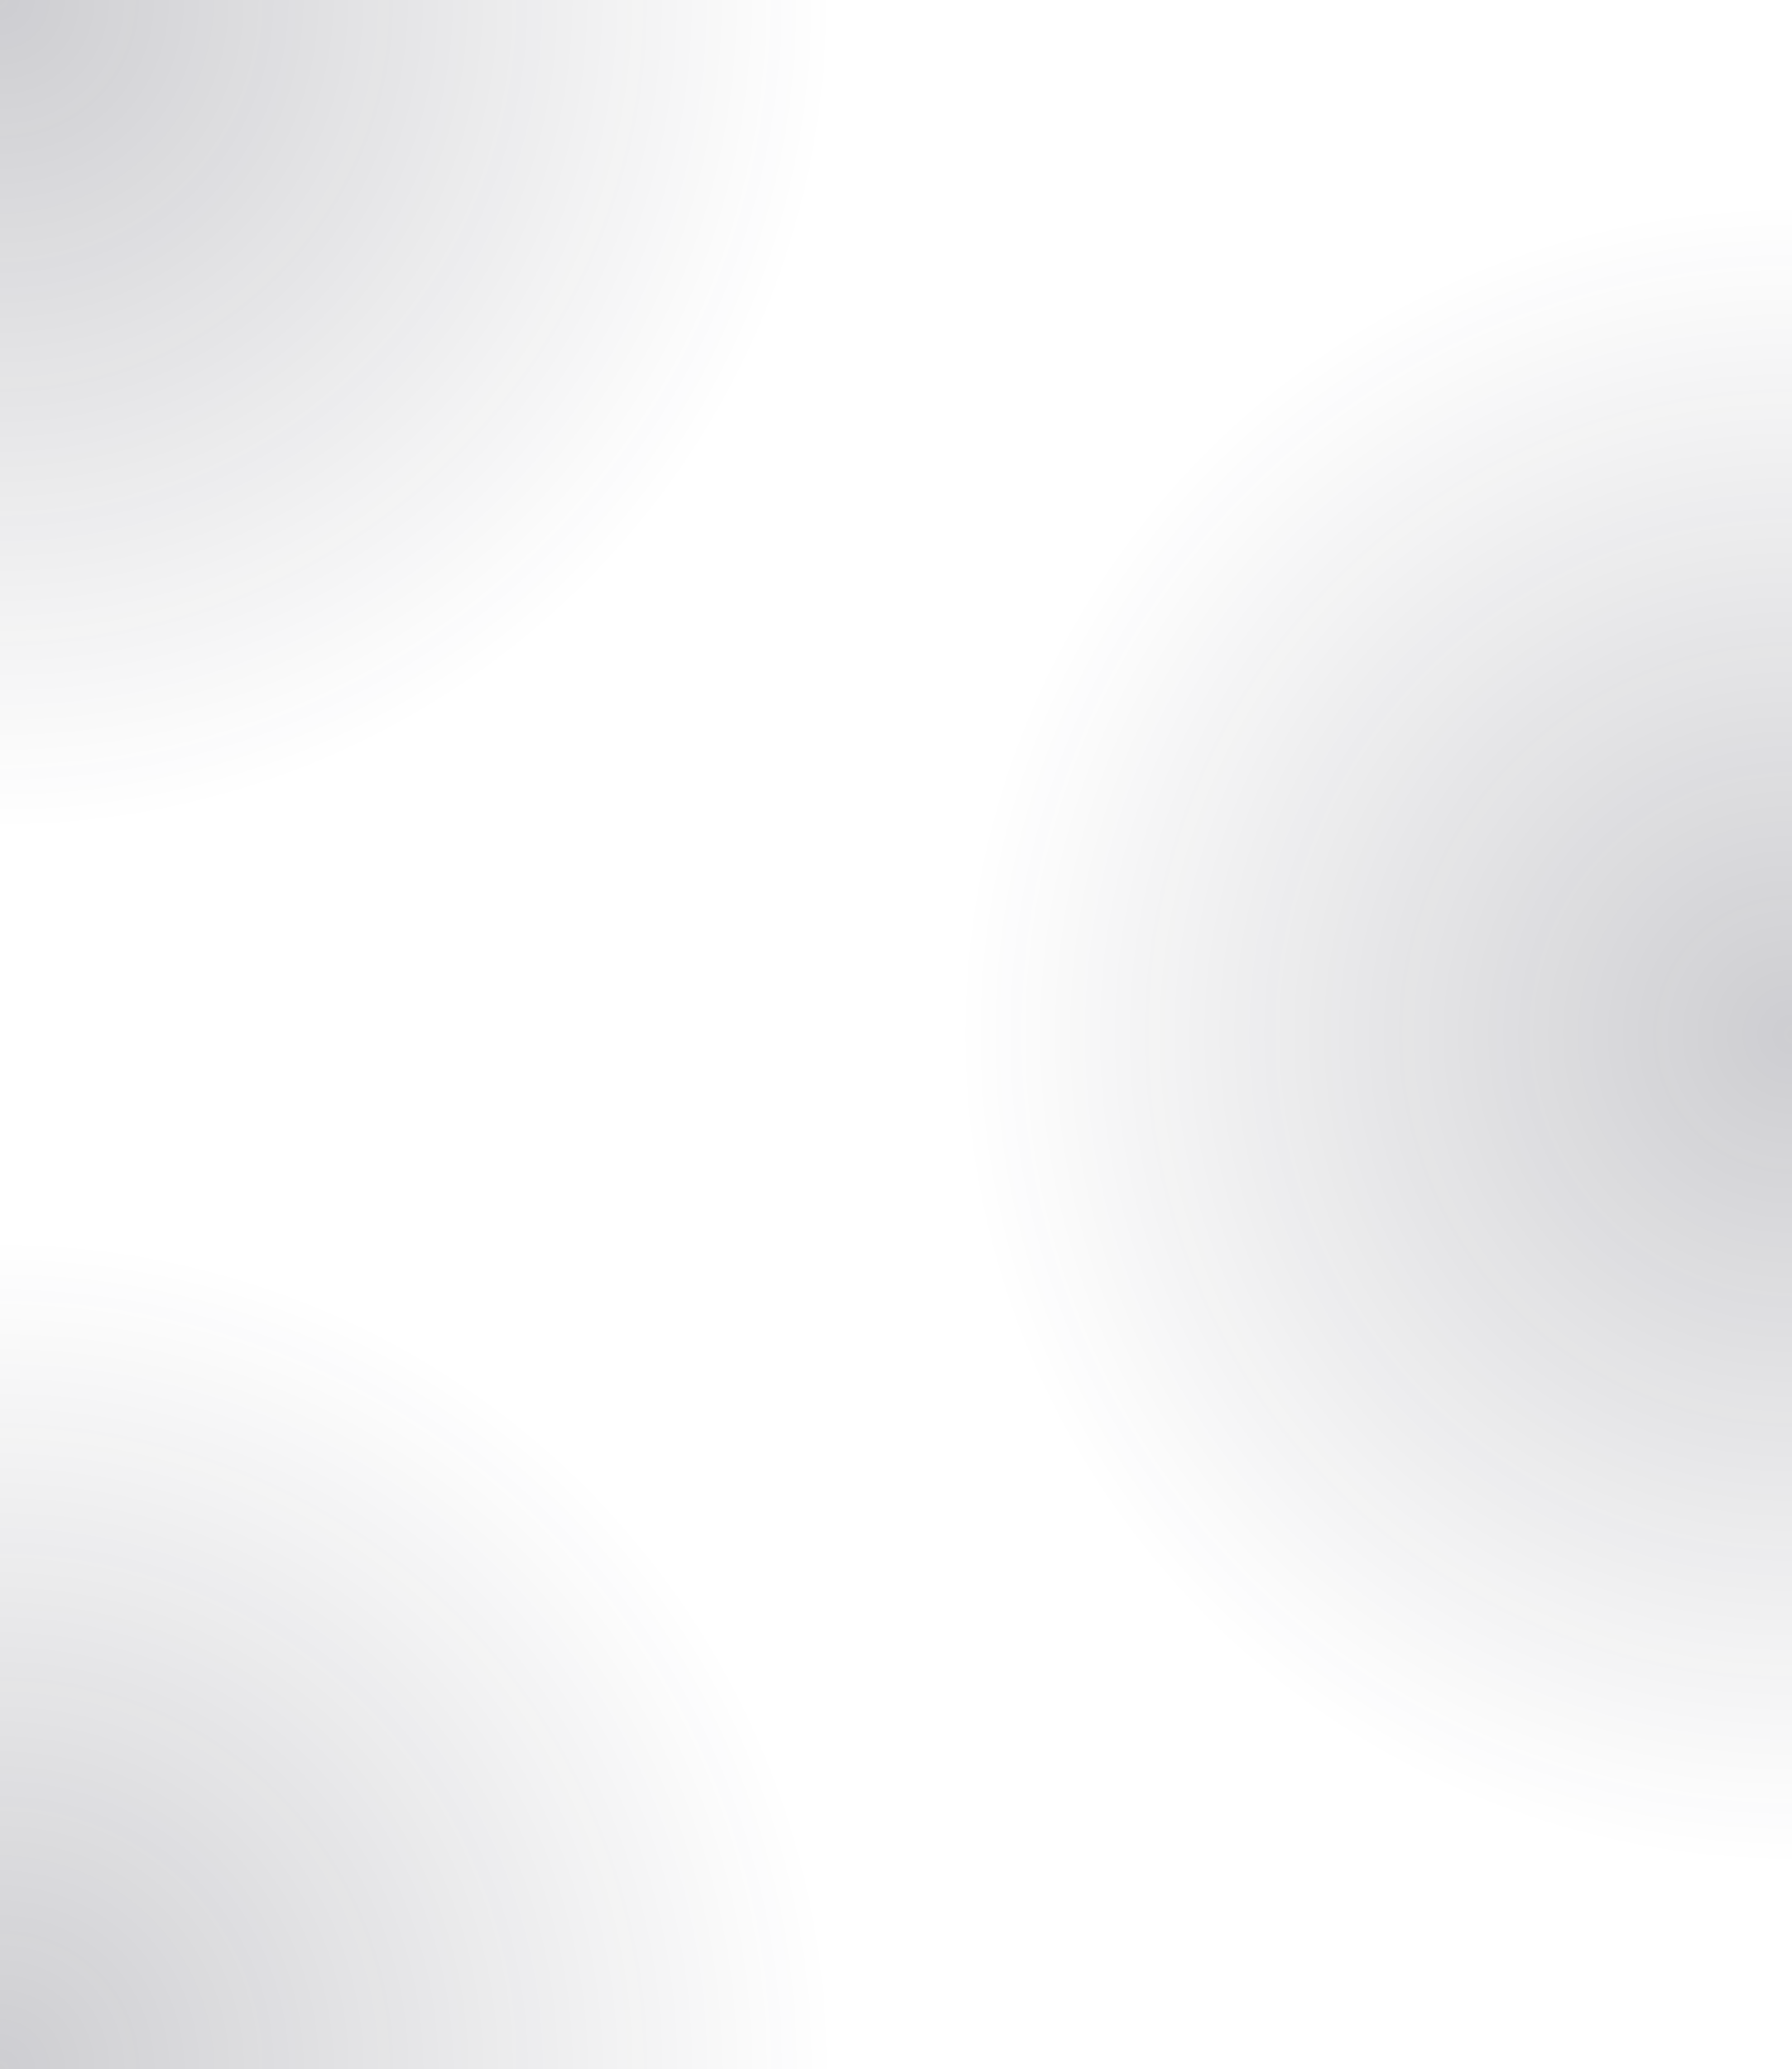
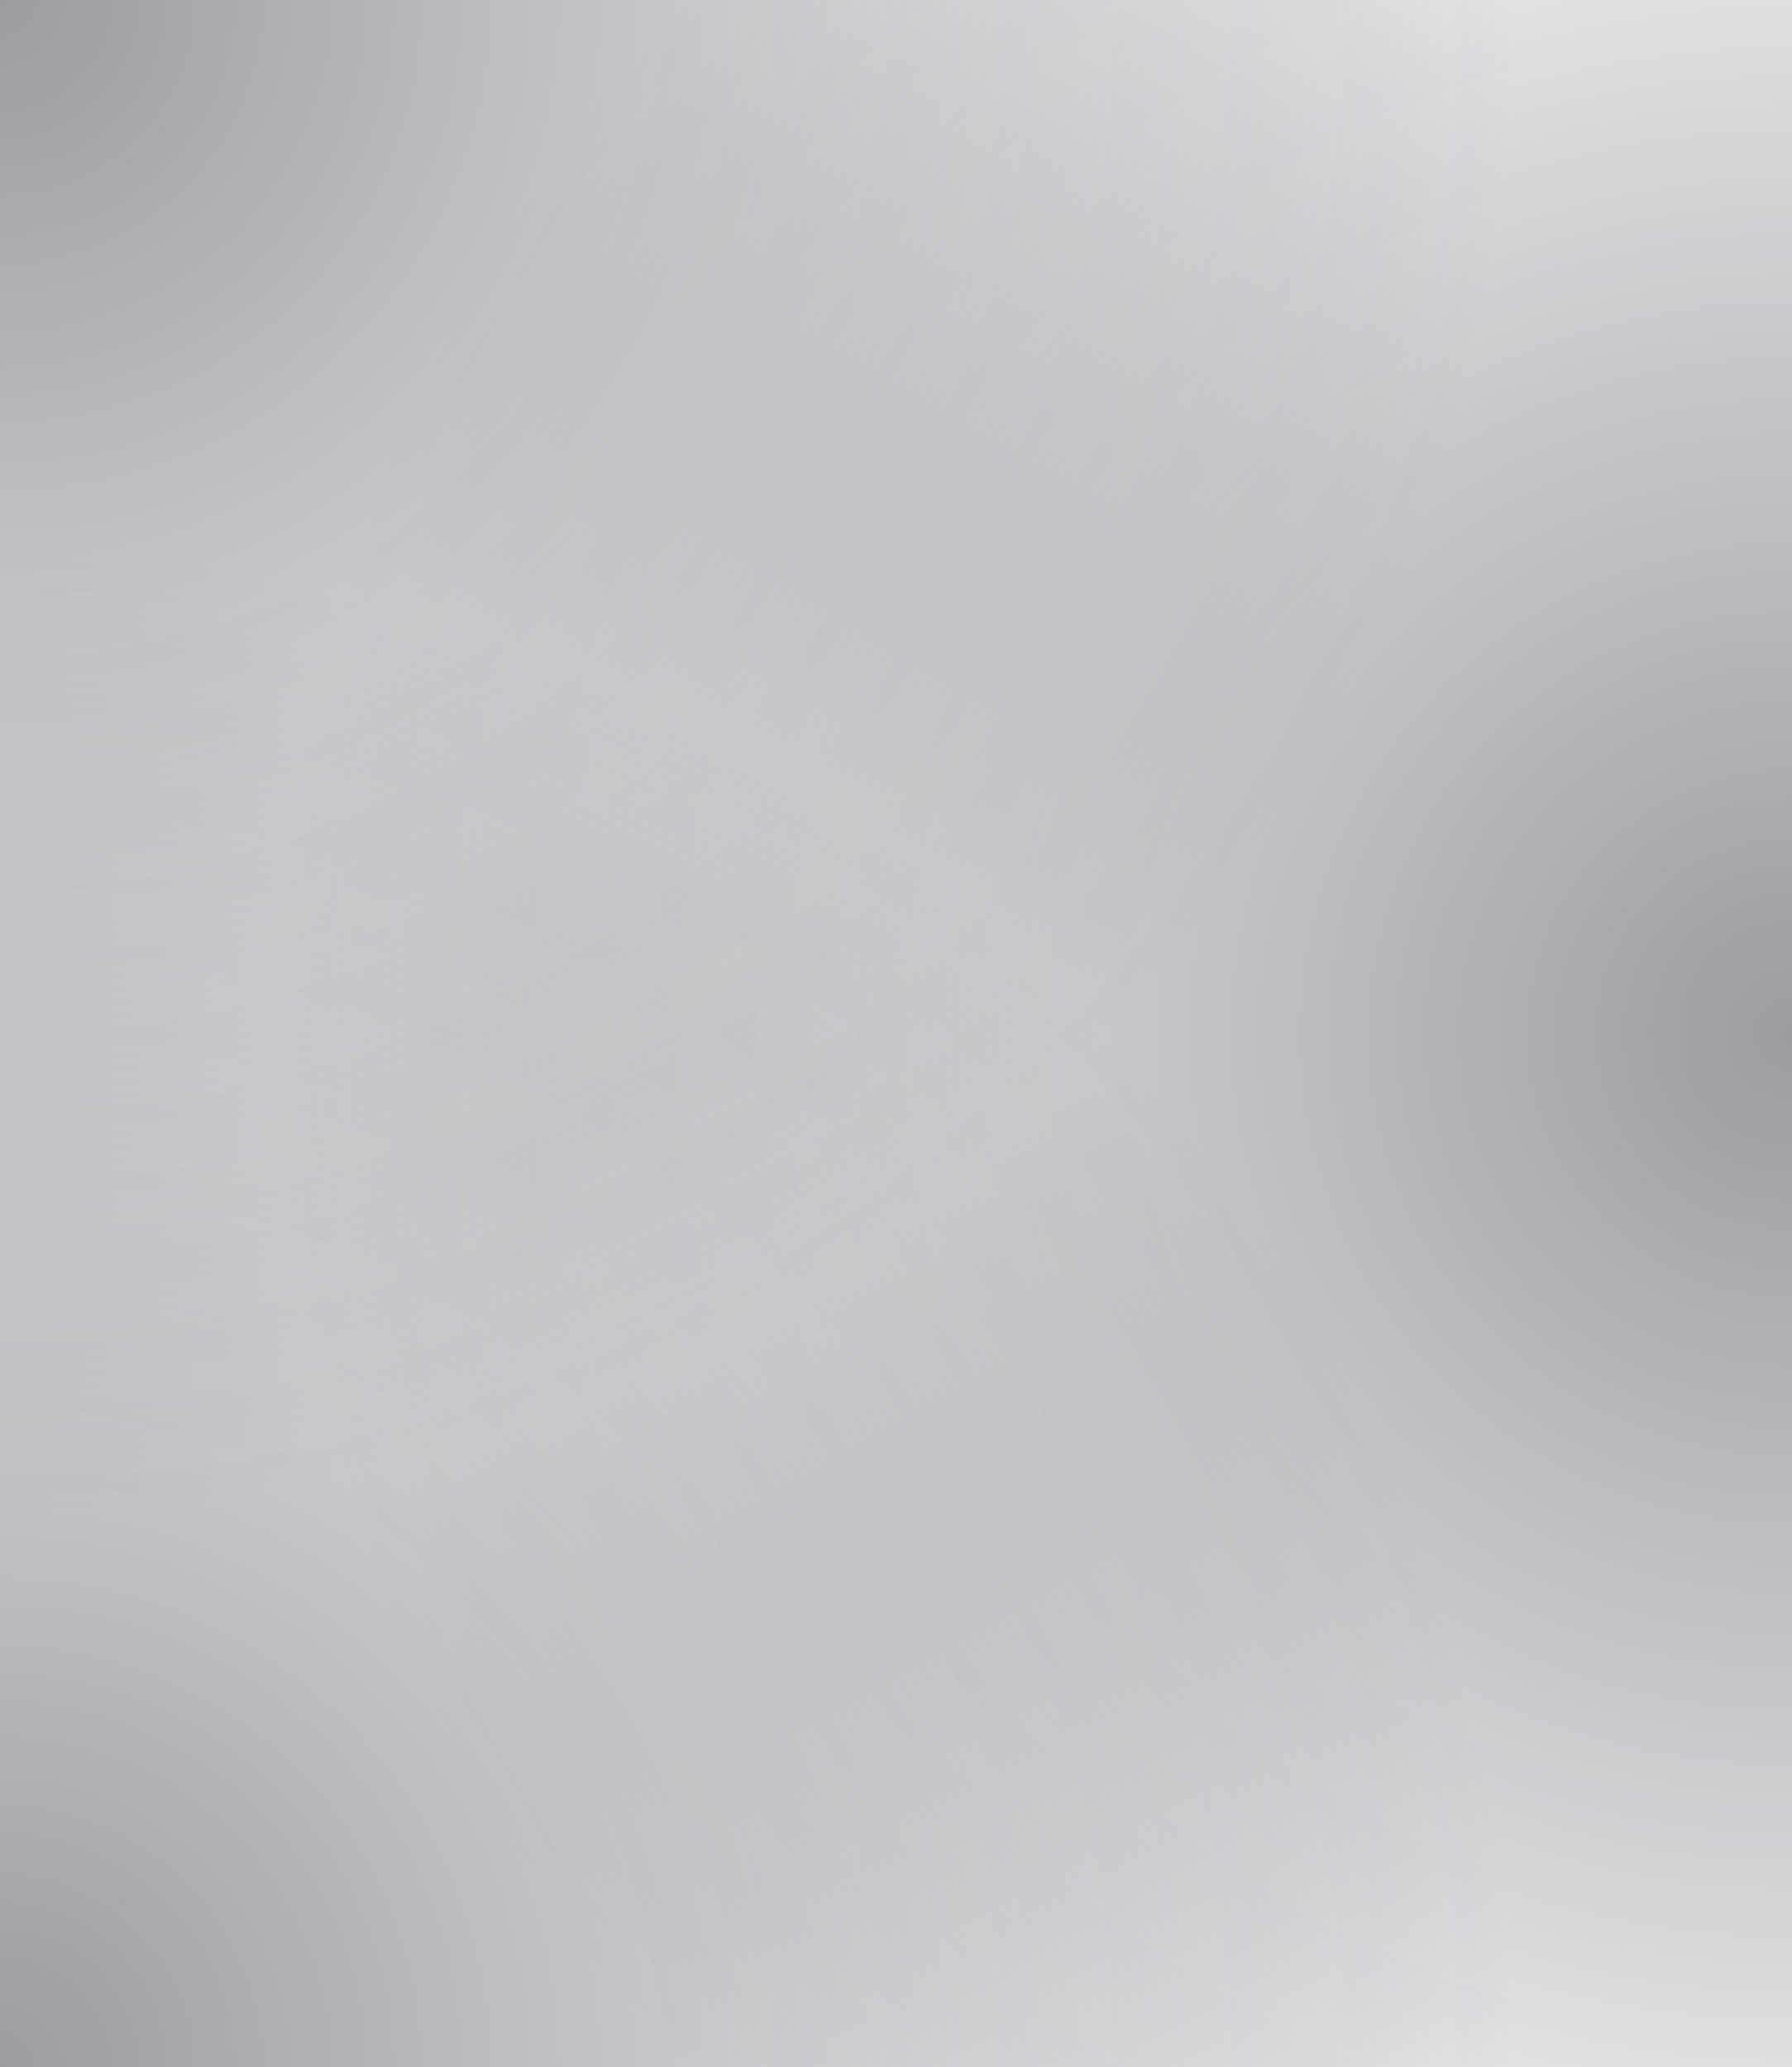
- <svg xmlns="http://www.w3.org/2000/svg" xmlns:xlink="http://www.w3.org/1999/xlink" width="25.98mm" height="30mm" viewBox="0 0 25.98 30" version="1.1" id="svg1">
+ <svg xmlns="http://www.w3.org/2000/svg" xmlns:xlink="http://www.w3.org/1999/xlink" width="26mm" height="30mm" viewBox="0 0 26 30" version="1.1" id="svg1">
  <defs id="defs1">
-     <linearGradient id="linearGradient46">
-       <stop style="stop-color:#1e1e2e;stop-opacity:0.73;" offset="0" id="stop47" />
-       <stop style="stop-color:#1e1e2e;stop-opacity:0;" offset="1" id="stop49" />
+     <linearGradient id="linearGradient29">
+       <stop style="stop-color:#1e1e2e;stop-opacity:0.666;" offset="0" id="stop28" />
+       <stop style="stop-color:#1e1e2e;stop-opacity:0;" offset="1" id="stop29" />
    </linearGradient>
-     <linearGradient id="linearGradient45">
-       <stop style="stop-color:#1e1e2e;stop-opacity:0.73;" offset="0" id="stop45" />
-       <stop style="stop-color:#1e1e2e;stop-opacity:0;" offset="1" id="stop46" />
+     <linearGradient id="linearGradient27">
+       <stop style="stop-color:#1e1e2e;stop-opacity:0.666;" offset="0" id="stop26" />
+       <stop style="stop-color:#1e1e2e;stop-opacity:0;" offset="1" id="stop27" />
    </linearGradient>
-     <linearGradient id="linearGradient41">
-       <stop style="stop-color:#1e1e2e;stop-opacity:0.73;" offset="0" id="stop42" />
-       <stop style="stop-color:#1e1e2e;stop-opacity:0;" offset="1" id="stop43" />
+     <linearGradient id="linearGradient14">
+       <stop style="stop-color:#1e1e2e;stop-opacity:0.666;" offset="0" id="stop14" />
+       <stop style="stop-color:#1e1e2e;stop-opacity:0;" offset="1" id="stop15" />
    </linearGradient>
-     <radialGradient xlink:href="#linearGradient41" id="radialGradient45" cx="-3.5527137e-15" cy="1.7763568e-15" fx="-3.5527137e-15" fy="1.7763568e-15" r="12.066" gradientTransform="scale(1,1.001199)" gradientUnits="userSpaceOnUse" />
-     <radialGradient xlink:href="#linearGradient45" id="radialGradient46" cx="-0.01" cy="-30" fx="-0.01" fy="-30" r="12.066" gradientTransform="matrix(1,0,0,1.001199,0,0.03598307)" gradientUnits="userSpaceOnUse" />
-     <radialGradient xlink:href="#linearGradient46" id="radialGradient48" cx="25.976" cy="-15.063" fx="25.976" fy="-15.063" r="12.066" gradientTransform="matrix(1,0,0,1.001199,0,0.01806689)" gradientUnits="userSpaceOnUse" />
+     <radialGradient xlink:href="#linearGradient29" id="radialGradient23" cx="0" cy="-30" fx="0" fy="-30" r="22" gradientUnits="userSpaceOnUse" />
+     <radialGradient xlink:href="#linearGradient14" id="radialGradient20" cx="26" cy="-15" fx="26" fy="-15" r="22" gradientUnits="userSpaceOnUse" gradientTransform="translate(0)" />
+     <radialGradient xlink:href="#linearGradient27" id="radialGradient24" cx="0" cy="0" fx="0" fy="0" r="22" gradientUnits="userSpaceOnUse" />
  </defs>
  <g id="layer1">
-     <ellipse style="fill:url(#radialGradient45);fill-opacity:0.3;stroke:none;stroke-width:0.885;stroke-dasharray:none;stroke-opacity:1" id="path1-5-6-7-63-8" cx="-3.0761634e-15" cy="1.7837959e-15" transform="matrix(-0.5020928,0.8648137,-0.8658612,-0.5002844,0,0)" rx="12.066" ry="12.08" />
-     <ellipse style="fill:url(#radialGradient48);fill-opacity:0.3;stroke:none;stroke-width:0.885;stroke-dasharray:none;stroke-opacity:1" id="path1-5-6-7-63-8-6" cx="25.976" cy="-15.063" transform="matrix(-0.5020928,0.8648137,-0.8658612,-0.5002844,0,0)" rx="12.066" ry="12.08" />
-     <ellipse style="fill:url(#radialGradient46);fill-opacity:0.3;stroke:none;stroke-width:0.885;stroke-dasharray:none;stroke-opacity:1" id="path1-5-6-7-63-8-6-2" cx="-0.01" cy="-30" transform="matrix(-0.5020928,0.8648137,-0.8658612,-0.5002844,0,0)" rx="12.066" ry="12.08" />
+     <ellipse style="fill:url(#radialGradient23);fill-opacity:0.666;stroke:none;stroke-width:1.5;stroke-dasharray:none;stroke-opacity:1" id="path1-5-6-7-63-8-8-6" cx="00" cy="-30" transform="rotate(120)" rx="22" ry="22" />
+     <ellipse style="fill:url(#radialGradient20);fill-opacity:0.666;stroke:none;stroke-width:1.5;stroke-dasharray:none;stroke-opacity:1" id="path1-5-6-7-63-8-8-4" cx="26" cy="-15" transform="rotate(120)" rx="22" ry="22" />
+     <ellipse style="fill:url(#radialGradient24);fill-opacity:0.666;stroke:none;stroke-width:1.5;stroke-dasharray:none;stroke-opacity:1" id="path1-5-6-7-63-8-8" cx="0" cy="0" transform="rotate(120)" rx="22" ry="22" />
  </g>
</svg>
